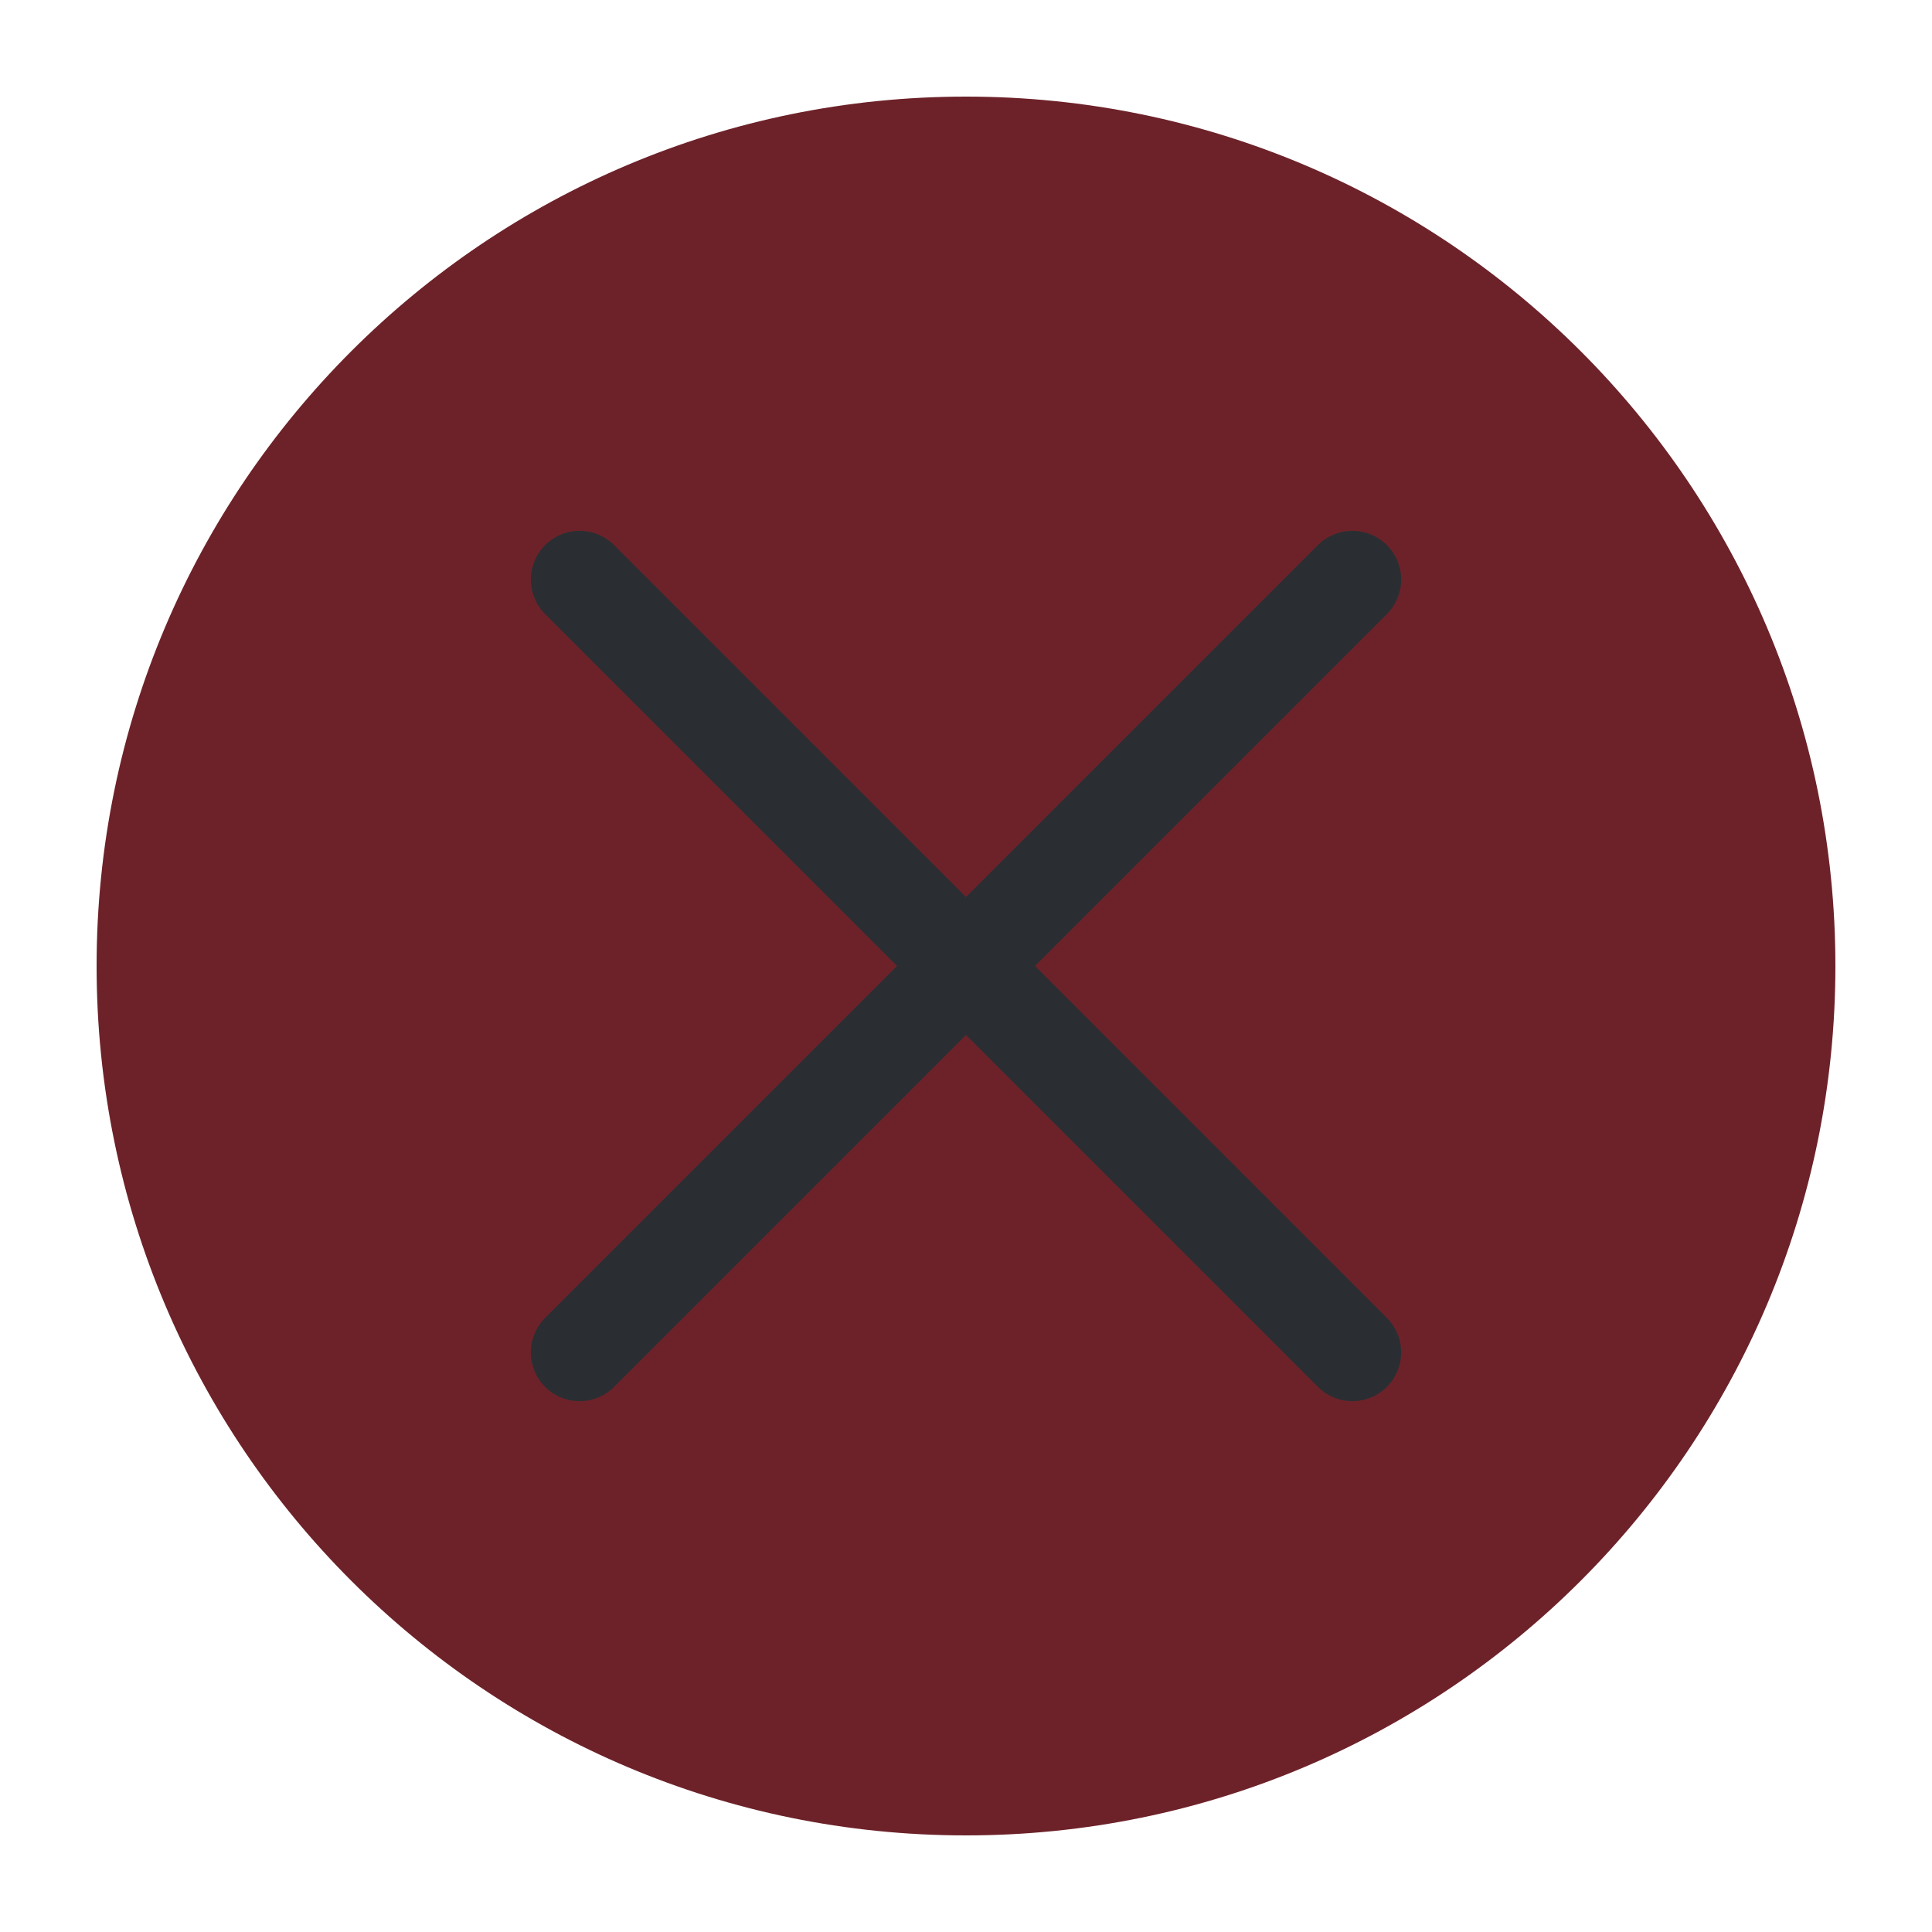
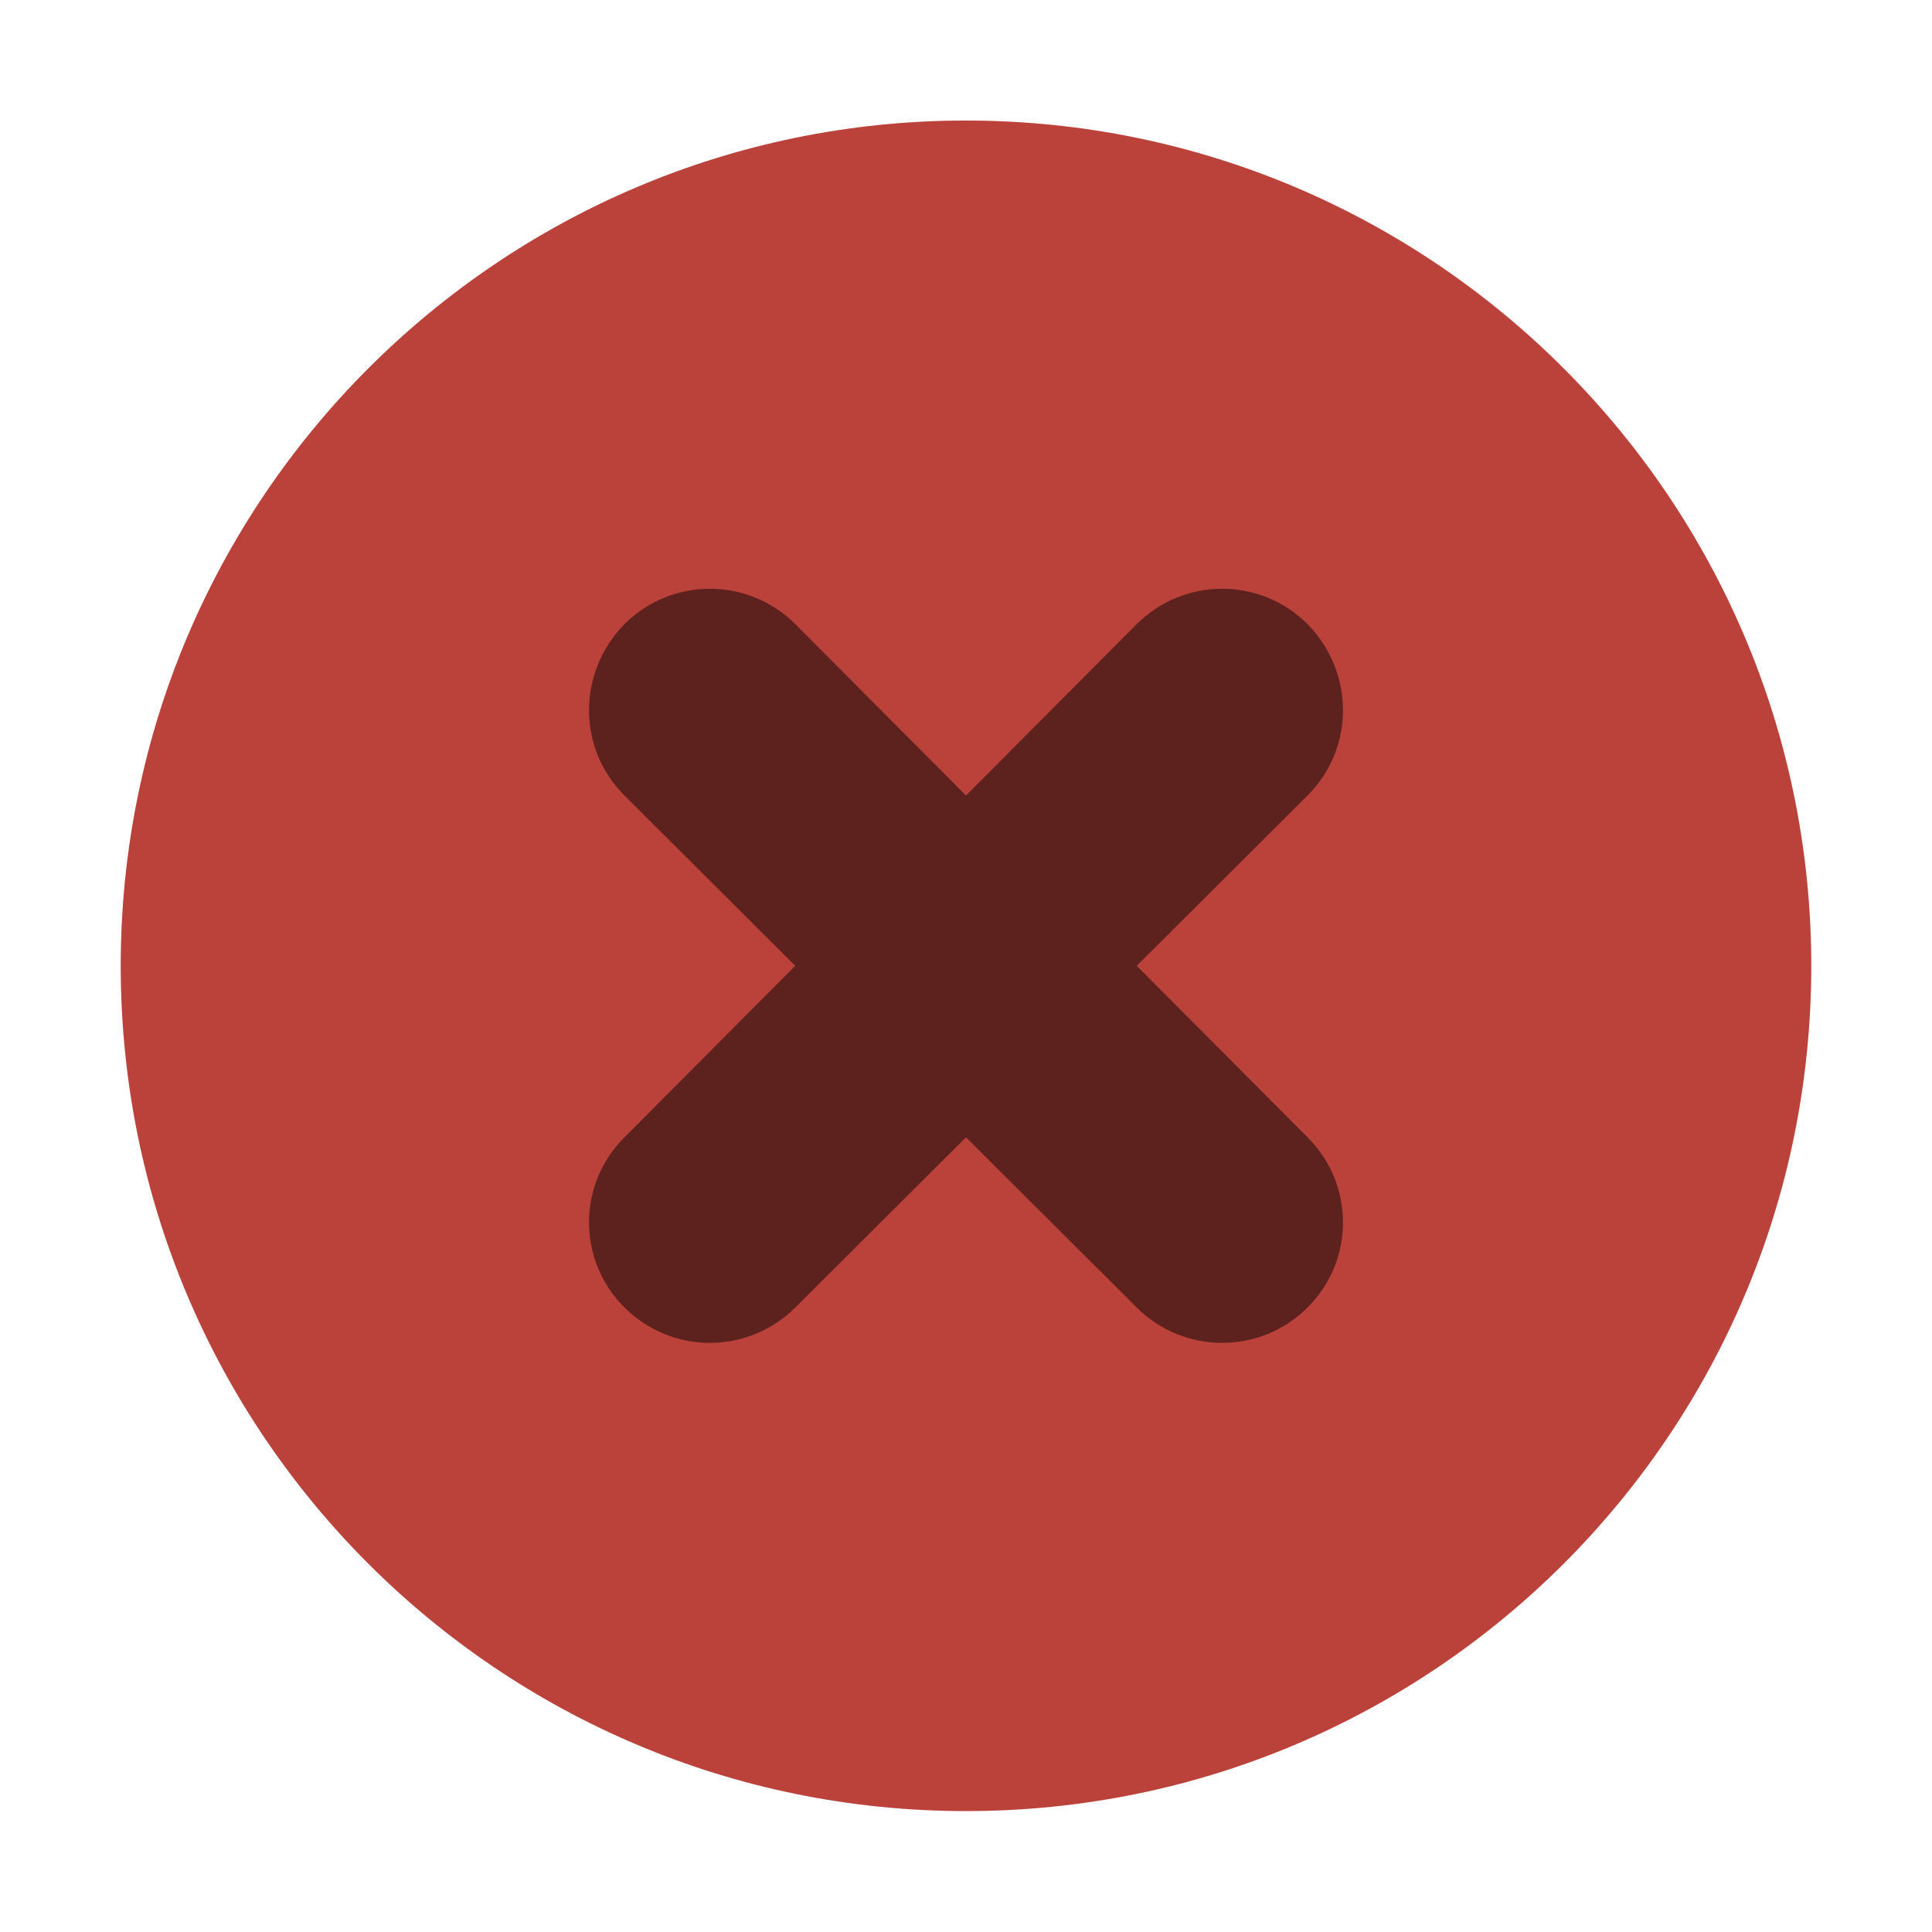
<svg xmlns="http://www.w3.org/2000/svg" viewBox="0 0 50 50" version="1.2" baseProfile="tiny">
  <defs>
</defs>
  <g fill="none" stroke="black" stroke-width="1" fill-rule="evenodd" stroke-linecap="square" stroke-linejoin="bevel">
-     <g fill="#6d2229" fill-opacity="1" stroke="none" transform="matrix(2.5,0,0,2.5,2.5,2.5)" font-family="JetBrainsMono Nerd Font" font-size="10" font-weight="400" font-style="normal">
-       <circle cx="9" cy="9" r="9" />
+     <g fill="#000000" fill-opacity="1" stroke="none" transform="matrix(3.125,0,0,3.125,-915.625,595.743)" font-family="SF Pro" font-size="10" font-weight="400" font-style="normal" opacity="0">
+       <rect x="293" y="-190.638" width="16" height="16" />
    </g>
-     <g fill="none" stroke="#2a2e32" stroke-opacity="1" stroke-width="1.01" stroke-linecap="round" stroke-linejoin="miter" stroke-miterlimit="2" transform="matrix(2.5,0,0,2.5,2.5,2.5)" font-family="JetBrainsMono Nerd Font" font-size="10" font-weight="400" font-style="normal">
-       <polyline fill="none" vector-effect="none" points="5,5 13,13 " />
-       <polyline fill="none" vector-effect="none" points="13,5 5,13 " />
+     <g fill="#e9524a" fill-opacity="1" stroke="none" transform="matrix(3.125,0,0,3.125,-12.5,-3226.13)" font-family="SF Pro" font-size="10" font-weight="400" font-style="normal">
+       <path vector-effect="none" fill-rule="evenodd" d="M12,1047.36 C15.866,1047.36 19,1044.23 19,1040.36 C19,1036.5 15.866,1033.36 12,1033.36 C8.134,1033.36 5,1036.5 5,1040.36 C5,1044.23 8.134,1047.36 12,1047.36 " />
    </g>
-     <g fill="none" stroke="#000000" stroke-opacity="1" stroke-width="1" stroke-linecap="square" stroke-linejoin="bevel" transform="matrix(1,0,0,1,0,0)" font-family="JetBrainsMono Nerd Font" font-size="10" font-weight="400" font-style="normal">
+     <g fill="#000000" fill-opacity="1" stroke="none" transform="matrix(3.125,0,0,3.125,-12.5,-3226.13)" font-family="SF Pro" font-size="10" font-weight="400" font-style="normal" opacity="0.5">
+       <path vector-effect="none" fill-rule="nonzero" d="M9.172,1037.53 C8.78,1037.93 8.78,1038.56 9.172,1038.95 L10.586,1040.36 L9.172,1041.78 C8.78,1042.17 8.78,1042.8 9.172,1043.19 C9.563,1043.58 10.194,1043.58 10.586,1043.19 L12,1041.78 L13.414,1043.19 C13.806,1043.58 14.437,1043.58 14.828,1043.19 C15.22,1042.8 15.22,1042.17 14.828,1041.78 L13.414,1040.36 L14.828,1038.95 C15.22,1038.56 15.22,1037.93 14.828,1037.53 C14.437,1037.14 13.806,1037.14 13.414,1037.53 L12,1038.95 L10.586,1037.53 C10.194,1037.14 9.563,1037.14 9.172,1037.53 " />
+     </g>
+     <g fill="#000000" fill-opacity="1" stroke="none" transform="matrix(3.125,0,0,3.125,-12.5,-3226.13)" font-family="SF Pro" font-size="10" font-weight="400" font-style="normal" opacity="0.2">
+       <path vector-effect="none" fill-rule="evenodd" d="M12,1047.36 C15.866,1047.36 19,1044.23 19,1040.36 C19,1036.5 15.866,1033.36 12,1033.36 C8.134,1033.36 5,1036.5 5,1040.36 C5,1044.23 8.134,1047.36 12,1047.36 " />
+     </g>
+     <g fill="none" stroke="#000000" stroke-opacity="1" stroke-width="1" stroke-linecap="square" stroke-linejoin="bevel" transform="matrix(1,0,0,1,0,0)" font-family="SF Pro" font-size="10" font-weight="400" font-style="normal">
</g>
  </g>
</svg>
